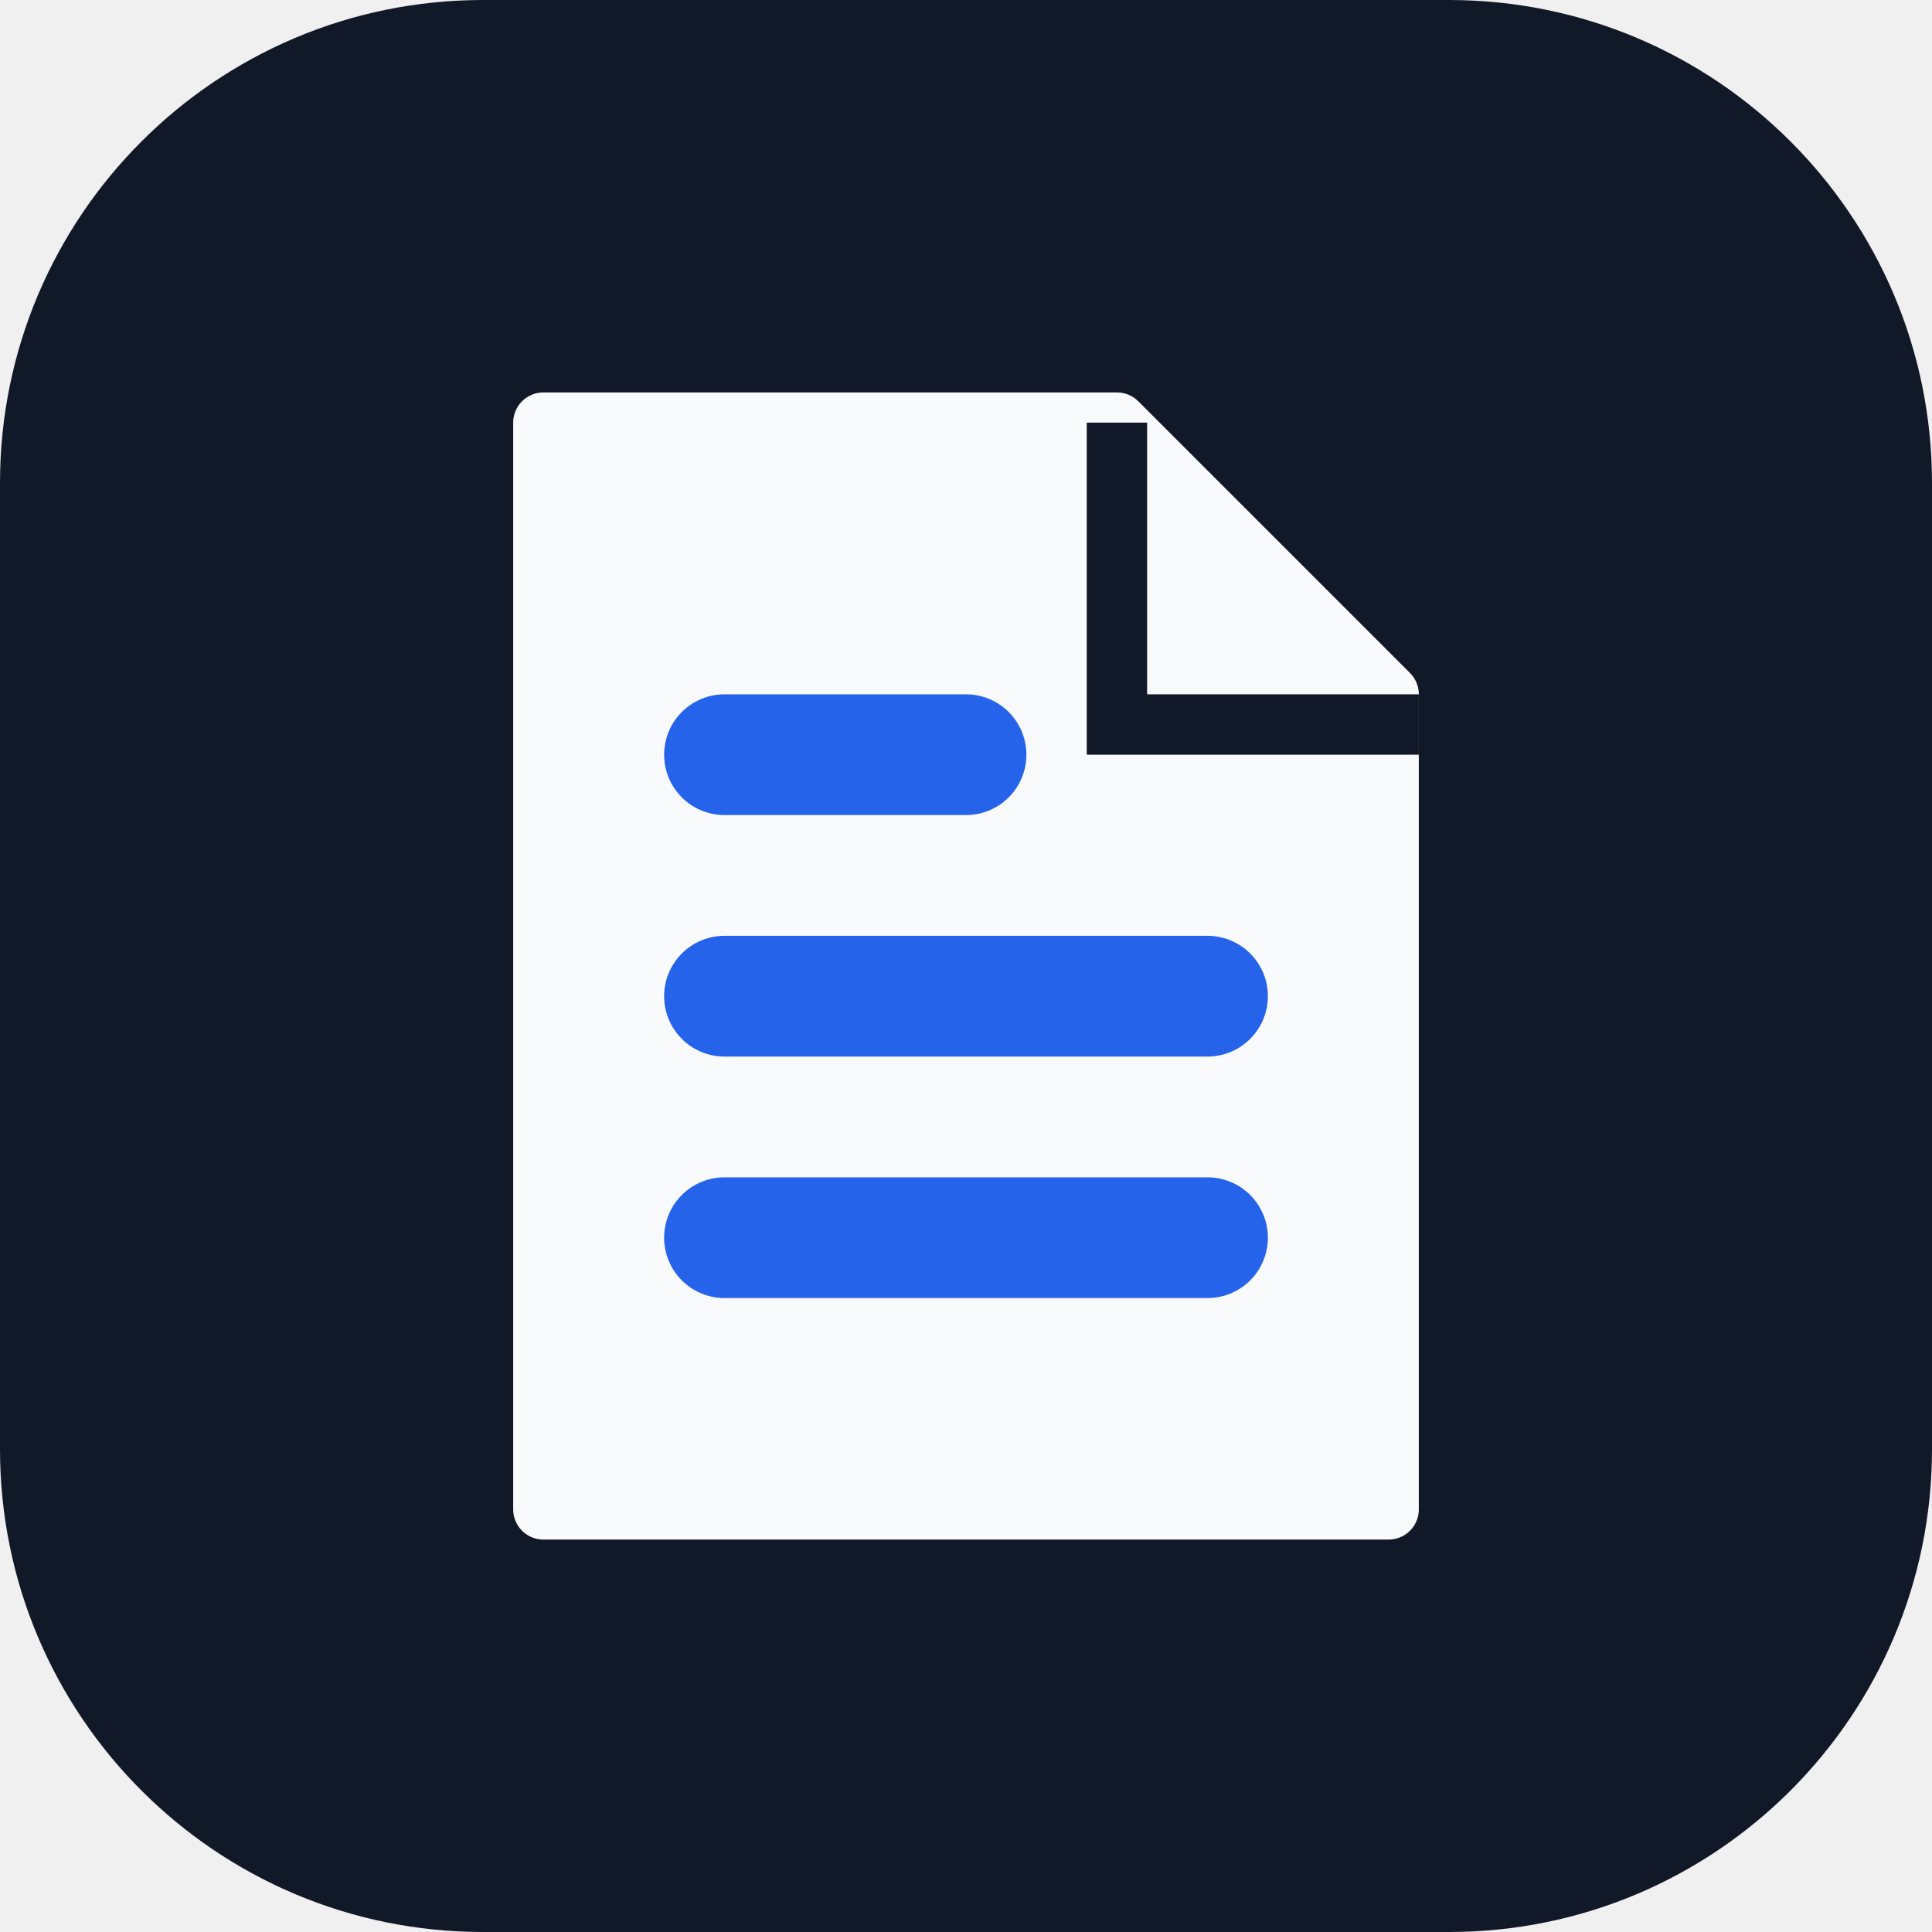
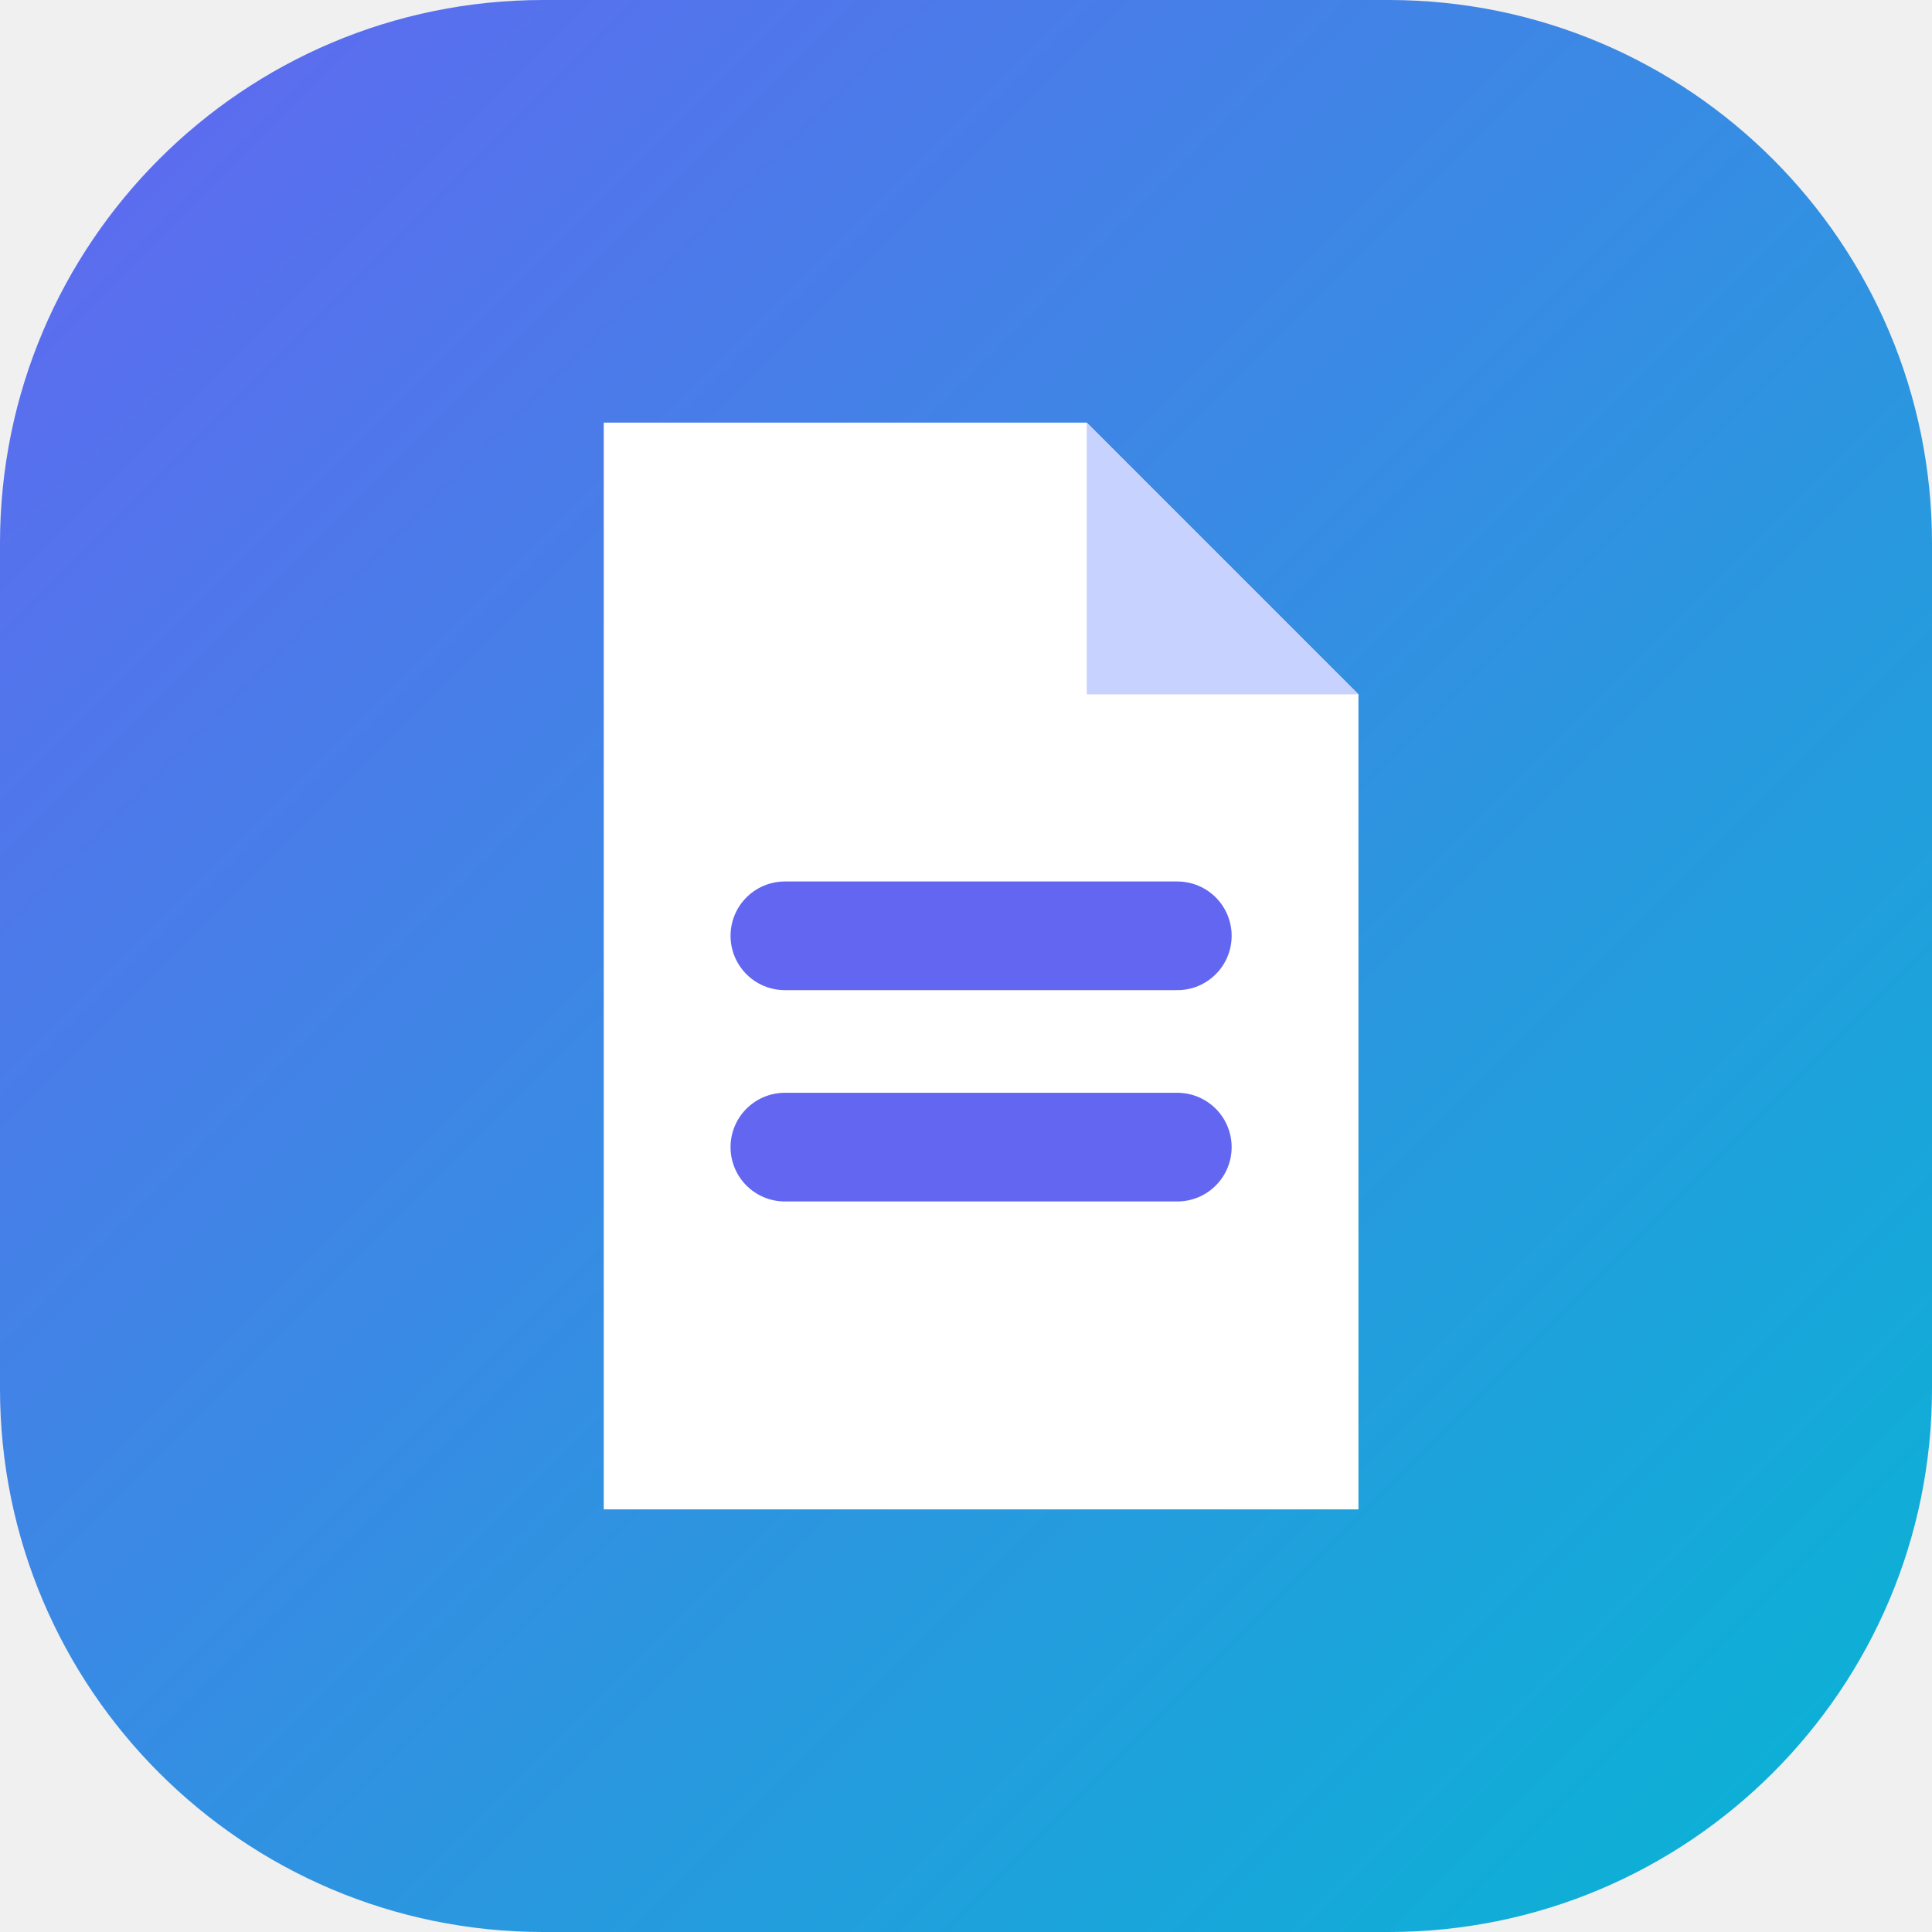
- <svg xmlns="http://www.w3.org/2000/svg" viewBox="0 0 64 64">
-   <rect width="64" height="64" rx="16" fill="#111827" />
-   <path d="M18 14h19l9 9v27H18z" fill="#f9fafb" stroke="#f9fafb" stroke-linejoin="round" stroke-width="2" />
-   <path d="M37 14v10h10" fill="none" stroke="#111827" stroke-width="2" />
-   <path d="M24 33h16M24 41h16M24 25h8" fill="none" stroke="#2563eb" stroke-linecap="round" stroke-width="4" />
+ <svg xmlns="http://www.w3.org/2000/svg" viewBox="0 0 32 32">
+   <defs>
+     <linearGradient id="g" x1="0" y1="0" x2="1" y2="1">
+       <stop offset="0" stop-color="#6366f1" />
+       <stop offset="1" stop-color="#06b6d4" />
+     </linearGradient>
+   </defs>
+   <rect width="32" height="32" rx="9" fill="url(#g)" />
+   <path d="M10 7h8l4.5 4.5V25H10z" fill="#fff" />
+   <path d="M18 7v4.5h4.5z" fill="#c7d2fe" />
+   <path d="M13 15.5h6.5M13 19h6.5" fill="none" stroke="#6366f1" stroke-linecap="round" stroke-width="1.8" />
</svg>
